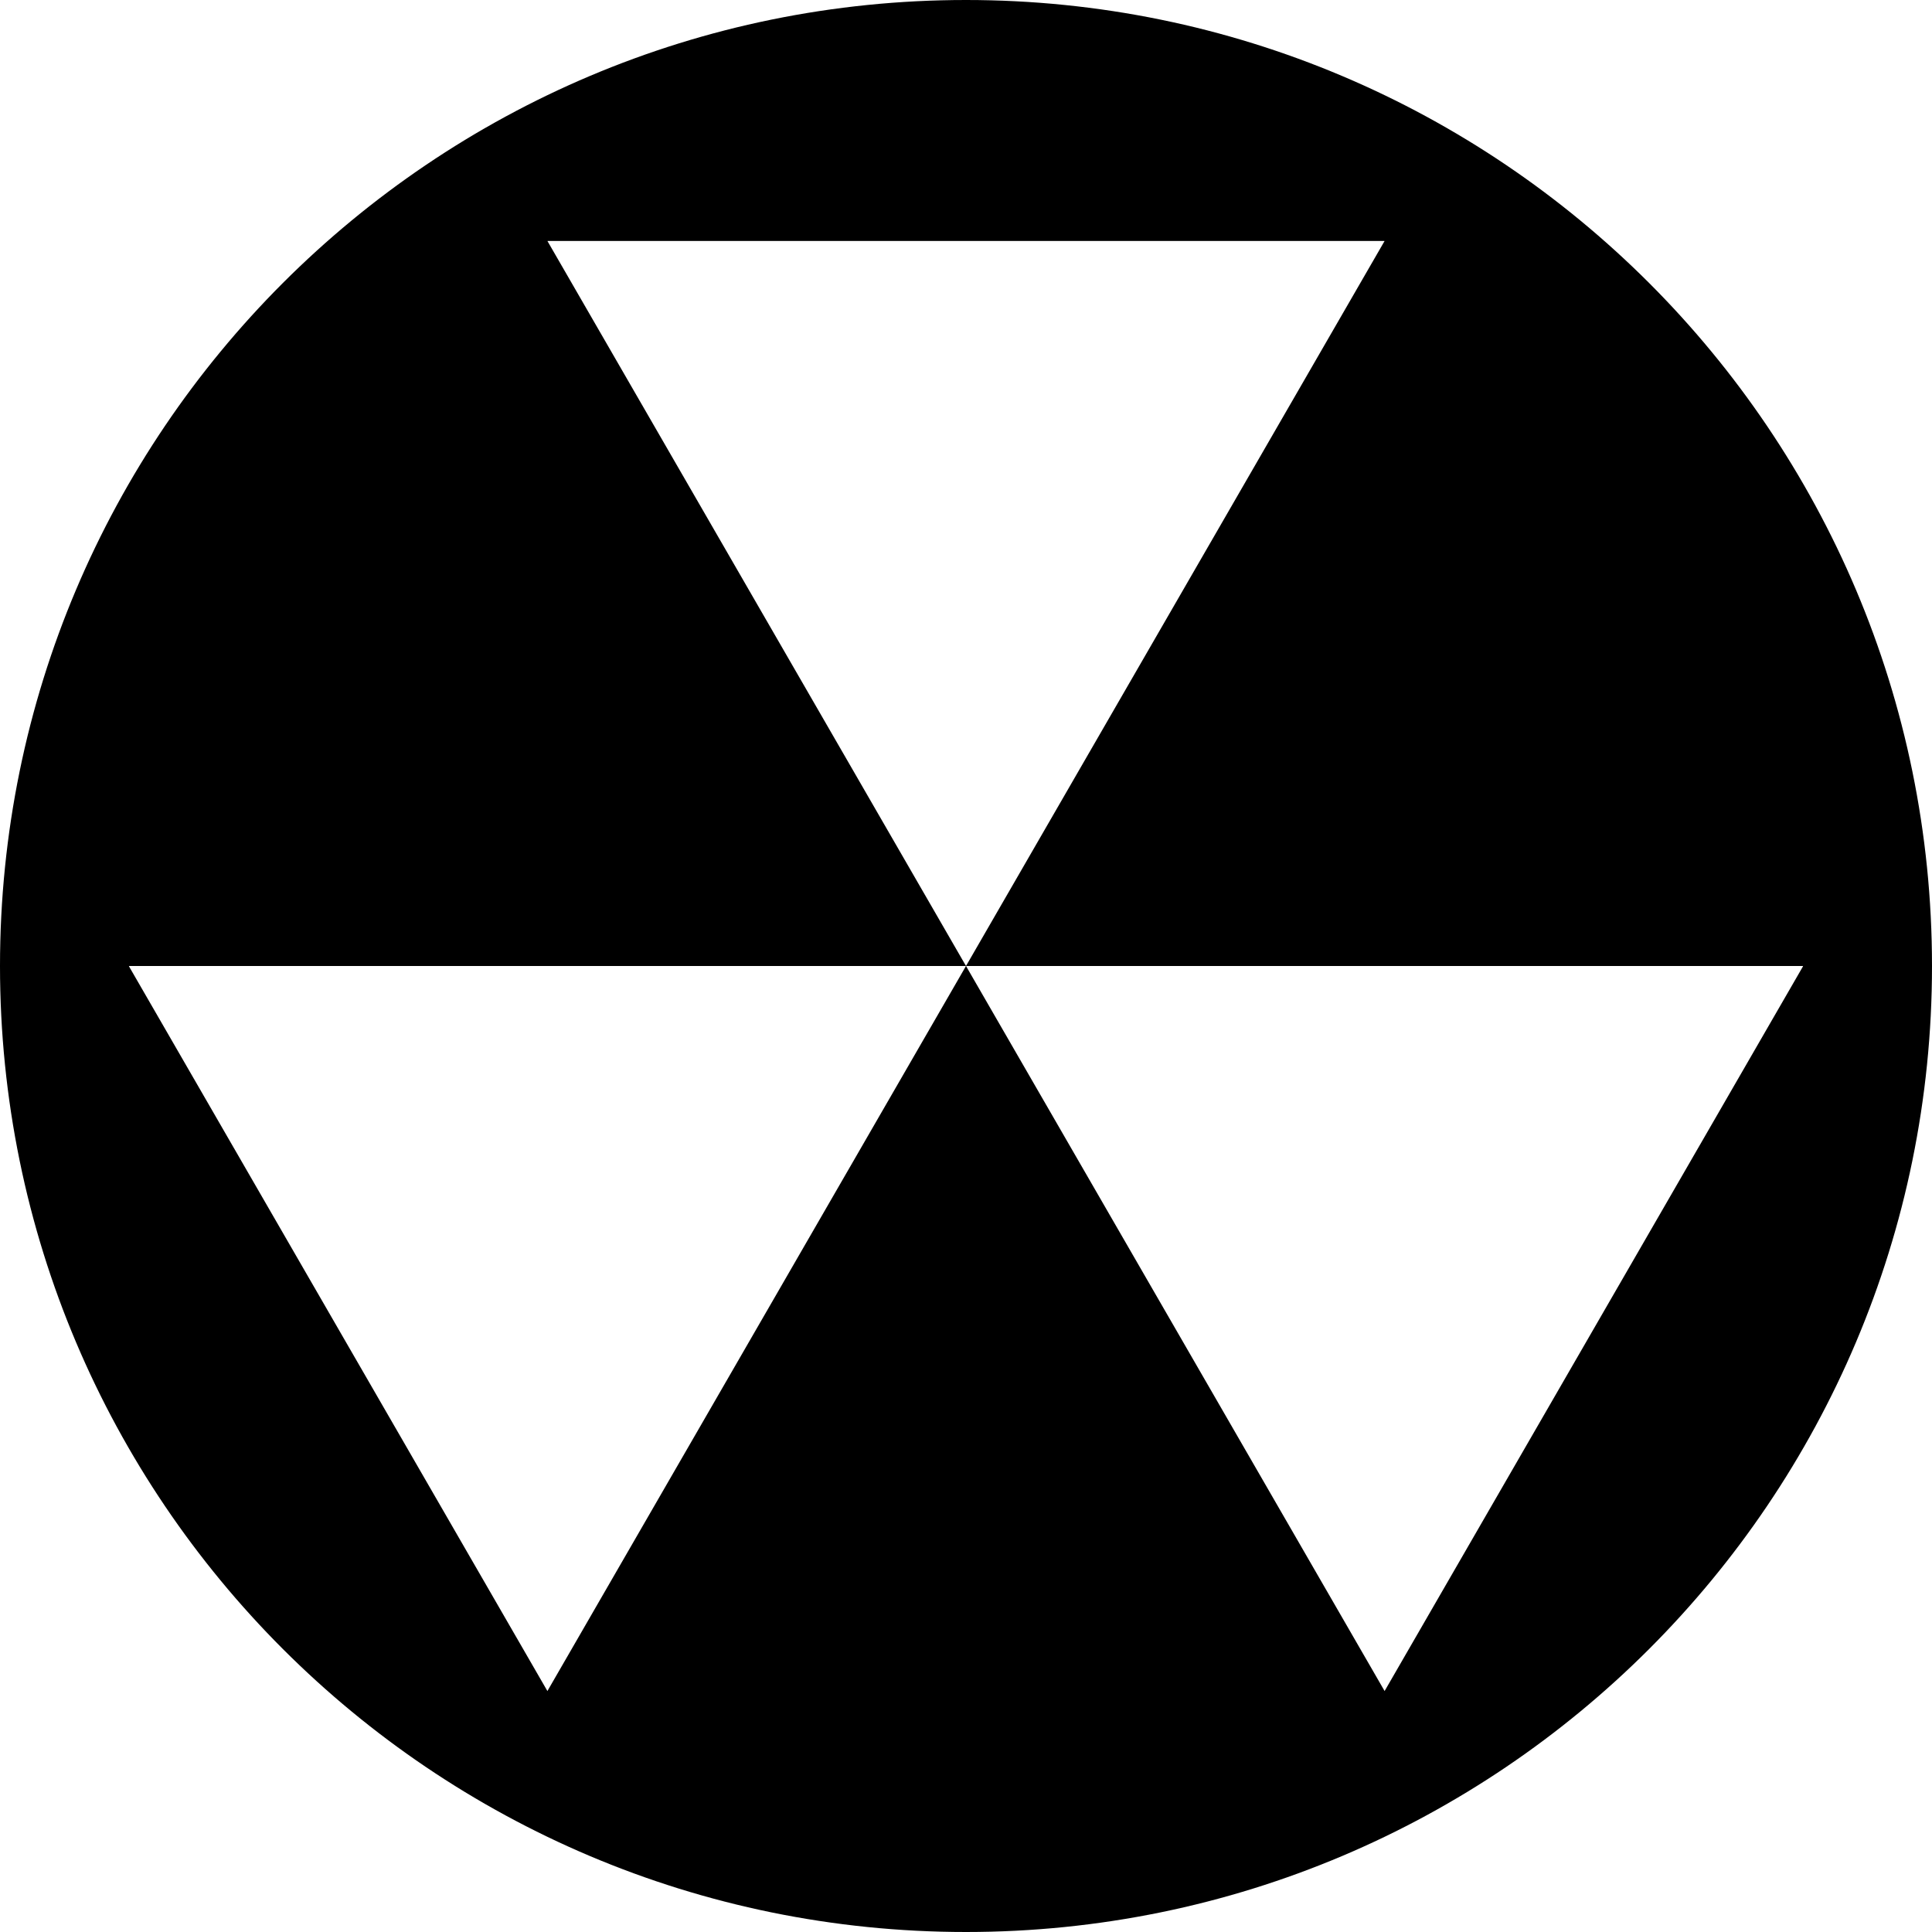
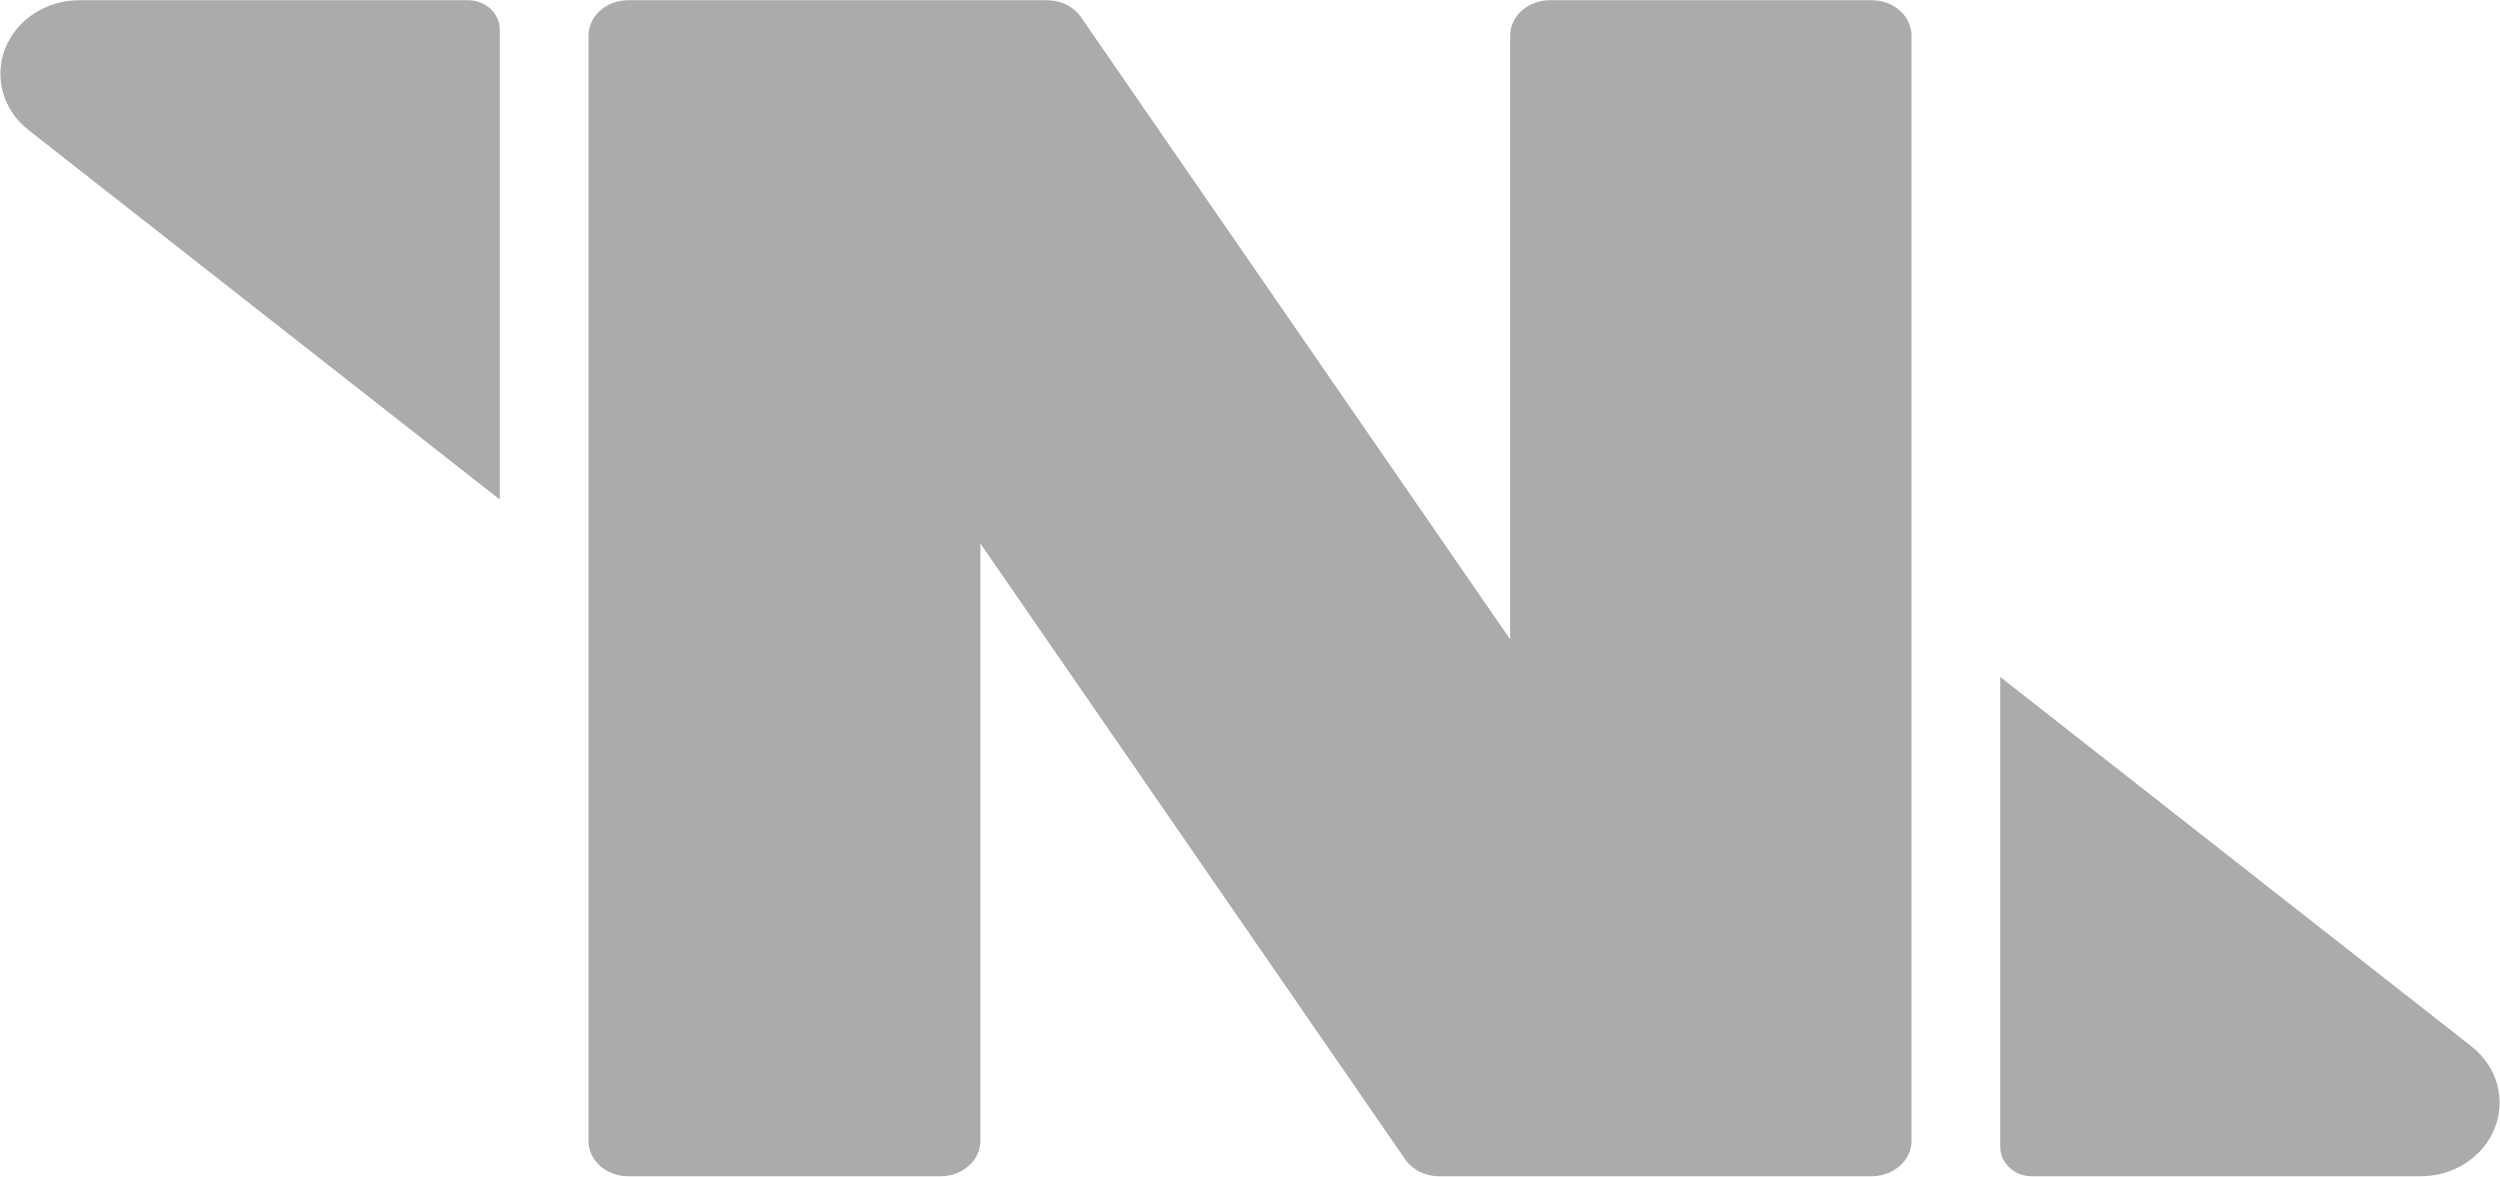
- <svg xmlns="http://www.w3.org/2000/svg" xmlns:xlink="http://www.w3.org/1999/xlink" width="600" height="600">
-   <g id="t" fill="#000">
-     <path d="M 300,300 v -280 l 200,70" transform="rotate(30 300,300)" />
-     <path d="M 300,300 v -280 l -200,70" transform="rotate(-30 300,300)" />
-     <rect x="300" y="35" width="40" height="270" transform="rotate(-30 300,300) rotate(-60 300,40)" />
-   </g>
-   <use xlink:href="#t" transform="rotate(120 300,300)" />
-   <use xlink:href="#t" transform="rotate(240 300,300)" />
-   <circle cx="300" cy="300" r="280" fill="none" stroke="#000" stroke-width="40" />
+ <svg xmlns="http://www.w3.org/2000/svg" version="1.0" viewBox="0 0 425 200" opacity=".33">
+   <path d="m 178.004,0.039 -71.204,0 a 6.761,6.026 0 0 0 -6.761,6.026 l 0,187.871 a 6.761,6.026 0 0 0 6.761,6.026 l 53.107,0 a 6.761,6.026 0 0 0 6.761,-6.026 l 0,-101.544 72.216,104.699 a 6.761,6.026 0 0 0 5.76,2.87 l 73.555,0 a 6.761,6.026 0 0 0 6.761,-6.026 l 0,-187.871 a 6.761,6.026 0 0 0 -6.761,-6.026 l -54.716,0 a 6.761,6.026 0 0 0 -6.761,6.026 l 0,102.619 L 183.764,2.909 a 6.761,6.026 0 0 0 -5.76,-2.87 z" />
+   <path d="M 4.845,22.109 A 13.412,12.502 0 0 1 13.478,0.039 l 66.118,0 a 5.365,5.001 0 0 1 5.365,5.001 l 0,79.879 z" />
+   <path d="m 420.155,177.891 a 13.412,12.502 0 0 1 -8.633,22.07 l -66.118,0 a 5.365,5.001 0 0 1 -5.365,-5.001 l 0,-79.879 z" />
</svg>
